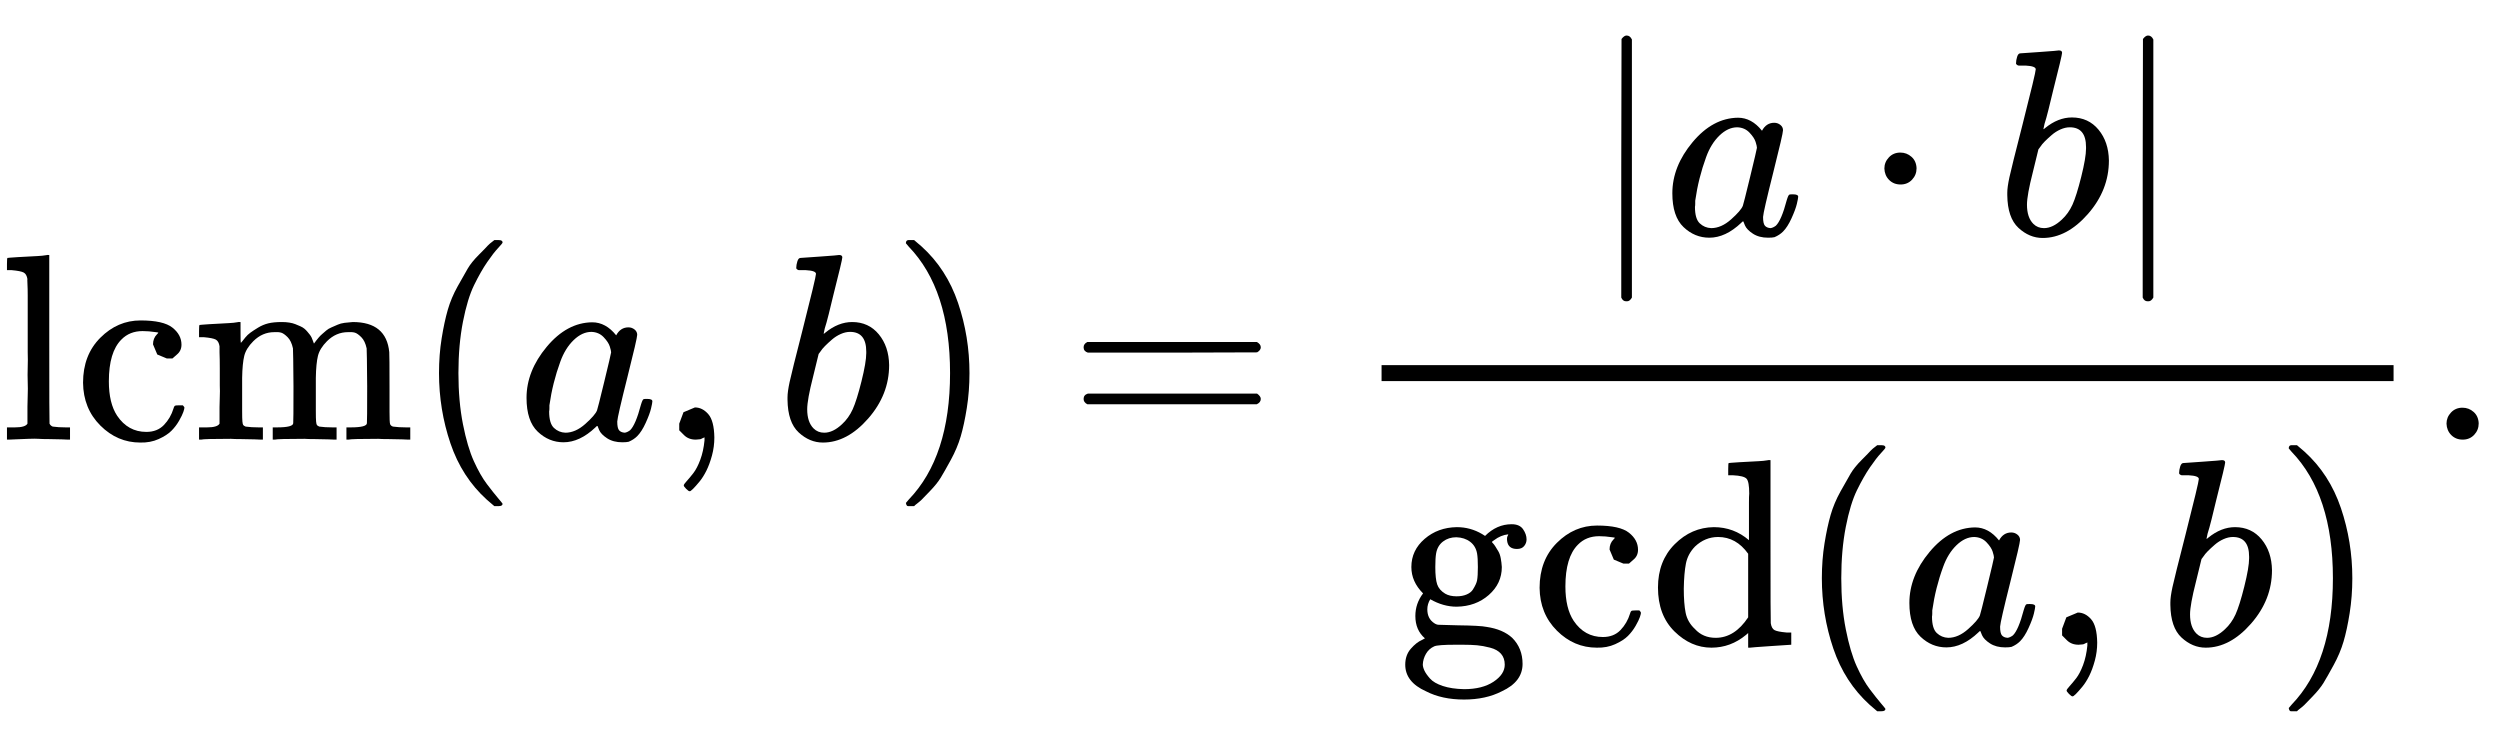
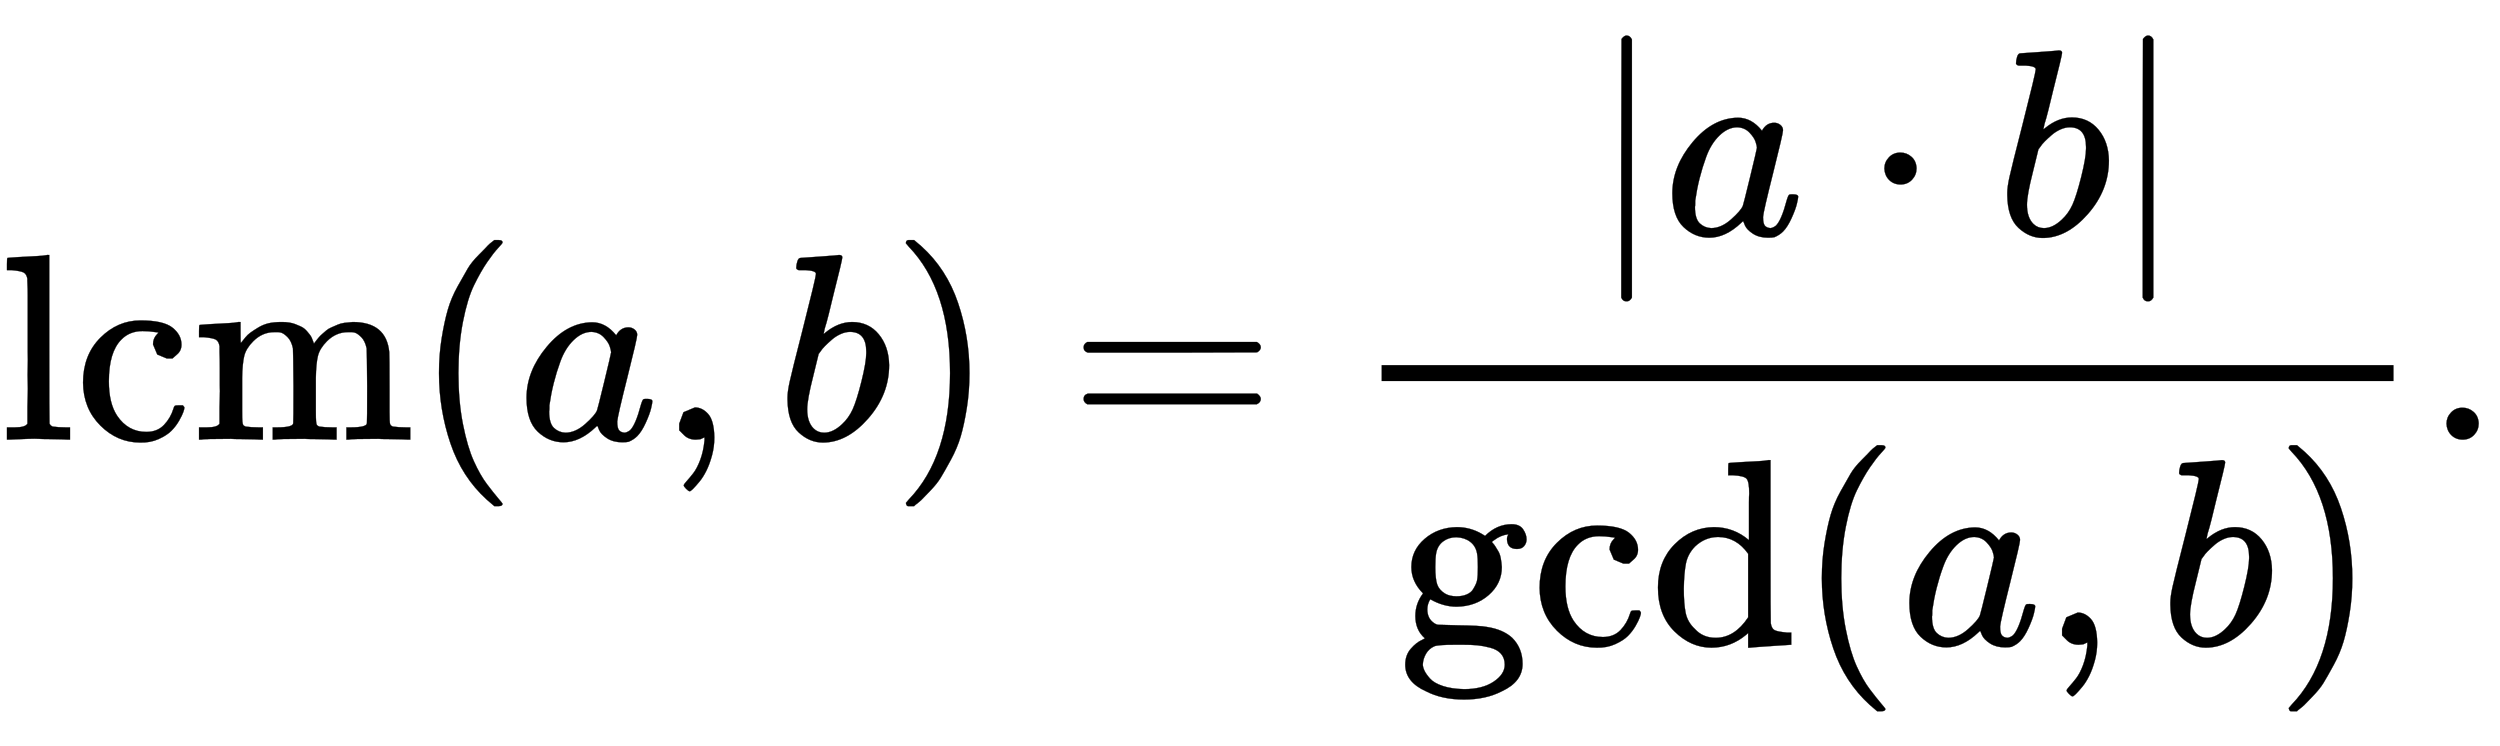
<svg xmlns="http://www.w3.org/2000/svg" xmlns:xlink="http://www.w3.org/1999/xlink" width="21.825ex" height="6.509ex" style="vertical-align:-2.671ex" viewBox="0 -1652.5 9396.9 2802.6" aria-labelledby="MathJax-SVG-1-Title">
  <defs aria-hidden="true">
-     <path id="a" d="M42 46h14q39 0 47 14v64q0 19 1 43t0 50 0 55 0 57v213q0 26-1 44t0 17q-3 19-14 25t-45 9H26v23q0 23 2 23l10 1q10 1 29 2t37 2 37 2 30 3 11 1h3V379q0-317 1-319 4-8 12-11 21-3 49-3h16V0h-8l-23 1q-23 1-49 1t-38 1-38 0-50-2L34 0h-8v46h16z" />
-     <path id="b" d="M370 305h-21l-36 15-16 38q0 23 15 38 5 5 5 6t-10 2q-26 4-49 4-49 0-80-32-47-47-47-157 0-82 31-129 41-61 110-61 41 0 66 26t36 62q2 8 5 10t16 2h14q6-6 6-9 0-4-4-16t-16-33-29-38-48-31-69-13q-86 0-150 64T34 214q0 104 65 169t151 65 120-27 34-64q0-23-17-37z" />
-     <path id="c" d="M41 46h14q39 0 47 14v62q0 17 1 39t0 42v66q0 35-1 59v23q-3 19-14 25t-45 9H25v23q0 23 2 23l10 1q10 1 28 2t37 2q17 1 36 2t29 3 11 1h3v-40q0-38 1-38t5 5 12 15 19 18 29 19 38 16q20 5 51 5 15 0 28-2t23-6 19-8 15-9 11-11 9-11 7-11 4-10 3-8l2-5 3 4 6 8q3 4 9 11t13 13 15 13 20 12 23 10 26 7 31 3q126 0 137-113 1-7 1-139v-86q0-38 2-45t11-10q21-3 49-3h16V0h-8l-23 1q-24 1-51 1t-38 1Q596 3 587 0h-8v46h16q61 0 61 16 1 2 1 138-1 135-2 143-6 28-20 42t-24 17-26 2q-45 0-79-34-27-27-34-55t-8-83V108q0-30 1-40t3-13 9-6q21-3 49-3h16V0h-8l-24 1q-23 1-50 1t-38 1Q319 3 310 0h-8v46h16q61 0 61 16 1 2 1 138-1 135-2 143-6 28-20 42t-24 17-26 2q-45 0-79-34-27-27-34-55t-8-83V108q0-30 1-40t3-13 9-6q21-3 49-3h16V0h-8l-23 1q-24 1-51 1t-38 1Q42 3 33 0h-8v46h16z" />
-     <path id="d" d="M94 250q0 69 10 131t23 107 37 88 38 67 42 52 33 34 25 21h17q14 0 14-9 0-3-17-21t-41-53-49-86-42-138-17-193 17-192 41-139 49-86 42-53 17-21q0-9-15-9h-16l-28 24q-94 85-137 212T94 250z" />
-     <path id="e" d="M33 157q0 101 76 192t171 92q51 0 90-49 16 30 46 30 13 0 23-8t10-20q0-13-37-160T374 68q0-25 7-33t21-9q9 1 20 9 21 20 41 96 6 20 10 21 2 1 10 1h4q19 0 19-9 0-6-5-27t-20-54-32-50Q436 0 417-8q-8-2-24-2-34 0-57 15t-30 31l-6 15q-1 1-4-1l-4-4q-59-56-120-56-55 0-97 40T33 157zm318 171q0 6-5 22t-23 35-46 20q-35 0-67-31t-50-81q-29-79-41-164v-11q0-8-1-12 0-45 18-62t43-18q38 0 75 33t44 51q2 4 27 107t26 111z" />
-     <path id="f" d="M78 35v25l16 43 43 18q28 0 50-25t23-88q0-35-9-68t-21-57-26-41-24-27-13-9q-4 0-13 9t-9 13q0 4 11 16t25 30 26 50 16 73V9l-1-1q-2-1-5-2t-6-3-9-2-12-1q-27 0-44 17z" />
-     <path id="g" d="M73 647q0 10 4 23t12 13q1 0 72 5t73 6q12 0 12-9t-34-143q-8-34-17-70t-15-54l-4-19q0-3 6 3 49 40 101 40 62 0 100-46t39-116q0-111-79-201T173-11q-50 0-91 38T40 150v9q0 21 8 58t49 197q50 197 50 209t-38 14H83q-3 0-7 3t-3 7zm263-322v6q0 74-61 74-17 0-35-8t-33-21-26-24-18-22l-6-8-21-86q-22-86-22-122 0-48 24-72 16-16 40-16 33 0 67 32 25 23 40 56t33 105q18 72 18 106z" />
-     <path id="h" d="M60 749l4 1h22l28-24q94-85 137-212t43-264q0-68-10-131T261 12t-37-88-38-67-41-51-32-33-23-19l-4-4H63q-3 0-5 3t-3 9q1 1 11 13Q221-64 221 250T66 725q-10 12-11 13 0 8 5 11z" />
-     <path id="i" d="M56 347q0 13 14 20h637q15-8 15-20 0-11-14-19l-318-1H72q-16 5-16 20zm0-194q0 15 16 20h636q14-10 14-20 0-13-15-20H70q-14 7-14 20z" />
-     <path id="j" d="M139-249h-2q-12 0-18 14v486l1 486q10 13 19 13 13 0 20-15v-970q-8-14-18-14h-2z" />
-     <path id="k" d="M78 250q0 24 17 42t43 18q24 0 42-16t19-43q0-25-17-43t-43-18-43 17-18 43z" />
-     <path id="l" d="M329 409q44 44 100 44 30 0 43-19t13-38q0-14-9-25t-27-11q-33 0-37 30-2 14 3 21 0 1 1 3v1q-28-3-53-22-8-5-8-7 0-1 4-5t9-12 11-18 9-26 4-33q0-62-49-105t-121-44q-50 0-99 28-11-18-11-38 0-35 26-52 9-6 17-6t72-2q84-1 108-6 61-9 96-41 39-39 39-98 0-67-78-103-60-31-142-31-83 0-143 31-78 35-78 100 0 36 21 60t42 33l11 6q-36 31-36 84 0 47 29 85-44 44-44 99 0 63 50 106t121 44q51 0 95-26l11-7zm-30-66q-5 28-26 44t-52 17q-29 0-50-16t-26-45q-3-17-3-51 0-44 7-65t30-35q17-10 43-10 22 0 38 7t23 18 11 20 5 15q3 16 3 50t-3 51zM403-75q0 25-14 41t-41 23-49 9-54 2h-27q-67 0-80-6-20-9-31-28T95-74q0-10 6-23t21-30 48-28 80-12q69 0 111 28t42 64z" />
-     <path id="m" d="M376 495v40q0 24 1 33 0 45-10 56t-51 13h-18v23q0 23 2 23l10 1q10 1 29 2t37 2 37 2 30 3 11 1h3V390q0-306 1-309 3-20 14-26t45-9h18V0q-2 0-76-5t-79-6h-7v55l-8-7q-58-48-130-48-77 0-139 61T34 215q0 100 63 163t147 64q75 0 132-49v102zm-3-153q-45 63-113 63-49 0-87-36-27-28-34-64t-8-94q0-56 7-91t35-61q30-33 78-33 71 0 122 77v239z" />
-     <path id="n" d="M78 60q0 24 17 42t43 18q24 0 42-16t19-43q0-25-17-43T139 0 96 17 78 60z" />
+     <path stroke-width="1" id="a" d="M42 46h14q39 0 47 14v64q0 19 1 43t0 50 0 55 0 57v213q0 26-1 44t0 17q-3 19-14 25t-45 9H26v23q0 23 2 23l10 1q10 1 29 2t37 2 37 2 30 3 11 1h3V379q0-317 1-319 4-8 12-11 21-3 49-3h16V0h-8l-23 1q-23 1-49 1t-38 1-38 0-50-2L34 0h-8v46h16z" />
+     <path stroke-width="1" id="b" d="M370 305h-21l-36 15-16 38q0 23 15 38 5 5 5 6t-10 2q-26 4-49 4-49 0-80-32-47-47-47-157 0-82 31-129 41-61 110-61 41 0 66 26t36 62q2 8 5 10t16 2h14q6-6 6-9 0-4-4-16t-16-33-29-38-48-31-69-13q-86 0-150 64T34 214q0 104 65 169t151 65 120-27 34-64q0-23-17-37z" />
+     <path stroke-width="1" id="c" d="M41 46h14q39 0 47 14v62q0 17 1 39t0 42v66q0 35-1 59v23q-3 19-14 25t-45 9H25v23q0 23 2 23l10 1q10 1 28 2t37 2q17 1 36 2t29 3 11 1h3v-40q0-38 1-38t5 5 12 15 19 18 29 19 38 16q20 5 51 5 15 0 28-2t23-6 19-8 15-9 11-11 9-11 7-11 4-10 3-8l2-5 3 4 6 8q3 4 9 11t13 13 15 13 20 12 23 10 26 7 31 3q126 0 137-113 1-7 1-139v-86q0-38 2-45t11-10q21-3 49-3h16V0h-8l-23 1q-24 1-51 1t-38 1Q596 3 587 0h-8v46h16q61 0 61 16 1 2 1 138-1 135-2 143-6 28-20 42t-24 17-26 2q-45 0-79-34-27-27-34-55t-8-83V108q0-30 1-40t3-13 9-6q21-3 49-3h16V0h-8l-24 1q-23 1-50 1t-38 1Q319 3 310 0h-8v46h16q61 0 61 16 1 2 1 138-1 135-2 143-6 28-20 42t-24 17-26 2q-45 0-79-34-27-27-34-55t-8-83V108q0-30 1-40t3-13 9-6q21-3 49-3h16V0h-8l-23 1q-24 1-51 1t-38 1Q42 3 33 0h-8v46h16z" />
+     <path stroke-width="1" id="d" d="M94 250q0 69 10 131t23 107 37 88 38 67 42 52 33 34 25 21h17q14 0 14-9 0-3-17-21t-41-53-49-86-42-138-17-193 17-192 41-139 49-86 42-53 17-21q0-9-15-9h-16l-28 24q-94 85-137 212T94 250z" />
+     <path stroke-width="1" id="e" d="M33 157q0 101 76 192t171 92q51 0 90-49 16 30 46 30 13 0 23-8t10-20q0-13-37-160T374 68q0-25 7-33t21-9q9 1 20 9 21 20 41 96 6 20 10 21 2 1 10 1h4q19 0 19-9 0-6-5-27t-20-54-32-50Q436 0 417-8q-8-2-24-2-34 0-57 15t-30 31l-6 15q-1 1-4-1l-4-4q-59-56-120-56-55 0-97 40T33 157zm318 171q0 6-5 22t-23 35-46 20q-35 0-67-31t-50-81q-29-79-41-164v-11q0-8-1-12 0-45 18-62t43-18q38 0 75 33t44 51q2 4 27 107t26 111z" />
+     <path stroke-width="1" id="f" d="M78 35v25l16 43 43 18q28 0 50-25t23-88q0-35-9-68t-21-57-26-41-24-27-13-9q-4 0-13 9t-9 13q0 4 11 16t25 30 26 50 16 73V9l-1-1q-2-1-5-2t-6-3-9-2-12-1q-27 0-44 17z" />
+     <path stroke-width="1" id="g" d="M73 647q0 10 4 23t12 13q1 0 72 5t73 6q12 0 12-9t-34-143q-8-34-17-70t-15-54l-4-19q0-3 6 3 49 40 101 40 62 0 100-46t39-116q0-111-79-201T173-11q-50 0-91 38T40 150v9q0 21 8 58t49 197q50 197 50 209t-38 14H83q-3 0-7 3t-3 7zm263-322v6q0 74-61 74-17 0-35-8t-33-21-26-24-18-22l-6-8-21-86q-22-86-22-122 0-48 24-72 16-16 40-16 33 0 67 32 25 23 40 56t33 105q18 72 18 106z" />
+     <path stroke-width="1" id="h" d="M60 749l4 1h22l28-24q94-85 137-212t43-264q0-68-10-131T261 12t-37-88-38-67-41-51-32-33-23-19l-4-4H63q-3 0-5 3t-3 9q1 1 11 13Q221-64 221 250T66 725q-10 12-11 13 0 8 5 11z" />
+     <path stroke-width="1" id="i" d="M56 347q0 13 14 20h637q15-8 15-20 0-11-14-19l-318-1H72q-16 5-16 20zm0-194q0 15 16 20h636q14-10 14-20 0-13-15-20H70q-14 7-14 20z" />
+     <path stroke-width="1" id="j" d="M139-249h-2q-12 0-18 14v486l1 486q10 13 19 13 13 0 20-15v-970q-8-14-18-14h-2z" />
+     <path stroke-width="1" id="k" d="M78 250q0 24 17 42t43 18q24 0 42-16t19-43q0-25-17-43t-43-18-43 17-18 43z" />
+     <path stroke-width="1" id="l" d="M329 409q44 44 100 44 30 0 43-19t13-38q0-14-9-25t-27-11q-33 0-37 30-2 14 3 21 0 1 1 3v1q-28-3-53-22-8-5-8-7 0-1 4-5t9-12 11-18 9-26 4-33q0-62-49-105t-121-44q-50 0-99 28-11-18-11-38 0-35 26-52 9-6 17-6t72-2q84-1 108-6 61-9 96-41 39-39 39-98 0-67-78-103-60-31-142-31-83 0-143 31-78 35-78 100 0 36 21 60t42 33l11 6q-36 31-36 84 0 47 29 85-44 44-44 99 0 63 50 106t121 44q51 0 95-26l11-7zm-30-66q-5 28-26 44t-52 17q-29 0-50-16t-26-45q-3-17-3-51 0-44 7-65t30-35q17-10 43-10 22 0 38 7t23 18 11 20 5 15q3 16 3 50t-3 51zM403-75q0 25-14 41t-41 23-49 9-54 2h-27q-67 0-80-6-20-9-31-28T95-74q0-10 6-23t21-30 48-28 80-12q69 0 111 28t42 64z" />
+     <path stroke-width="1" id="m" d="M376 495v40q0 24 1 33 0 45-10 56t-51 13h-18v23q0 23 2 23l10 1q10 1 29 2t37 2 37 2 30 3 11 1h3V390q0-306 1-309 3-20 14-26t45-9h18V0q-2 0-76-5t-79-6h-7v55l-8-7q-58-48-130-48-77 0-139 61T34 215q0 100 63 163t147 64q75 0 132-49v102zm-3-153q-45 63-113 63-49 0-87-36-27-28-34-64t-8-94q0-56 7-91t35-61q30-33 78-33 71 0 122 77v239z" />
+     <path stroke-width="1" id="n" d="M78 60q0 24 17 42t43 18q24 0 42-16t19-43q0-25-17-43T139 0 96 17 78 60z" />
  </defs>
  <g stroke="currentColor" fill="currentColor" stroke-width="0" transform="scale(1 -1)" aria-hidden="true">
    <use xlink:href="#a" />
    <use xlink:href="#b" x="278" />
    <use xlink:href="#c" x="723" />
    <use xlink:href="#d" x="1556" />
    <use xlink:href="#e" x="1946" />
    <use xlink:href="#f" x="2475" />
    <use xlink:href="#g" x="2920" />
    <use xlink:href="#h" x="3350" />
    <use xlink:href="#i" x="4017" />
    <path d="M5193 220h3804v60H5193z" stroke="none" />
    <g transform="translate(5975 769)">
      <use xlink:href="#j" />
      <use xlink:href="#e" x="278" />
      <use xlink:href="#k" x="1030" />
      <use xlink:href="#g" x="1530" />
      <use xlink:href="#j" x="1960" />
    </g>
    <g transform="translate(5253 -771)">
      <use xlink:href="#l" />
      <use xlink:href="#b" x="500" />
      <use xlink:href="#m" x="945" />
      <use xlink:href="#d" x="1501" />
      <use xlink:href="#e" x="1891" />
      <use xlink:href="#f" x="2420" />
      <use xlink:href="#g" x="2865" />
      <use xlink:href="#h" x="3295" />
    </g>
    <use xlink:href="#n" x="9118" />
  </g>
</svg>
